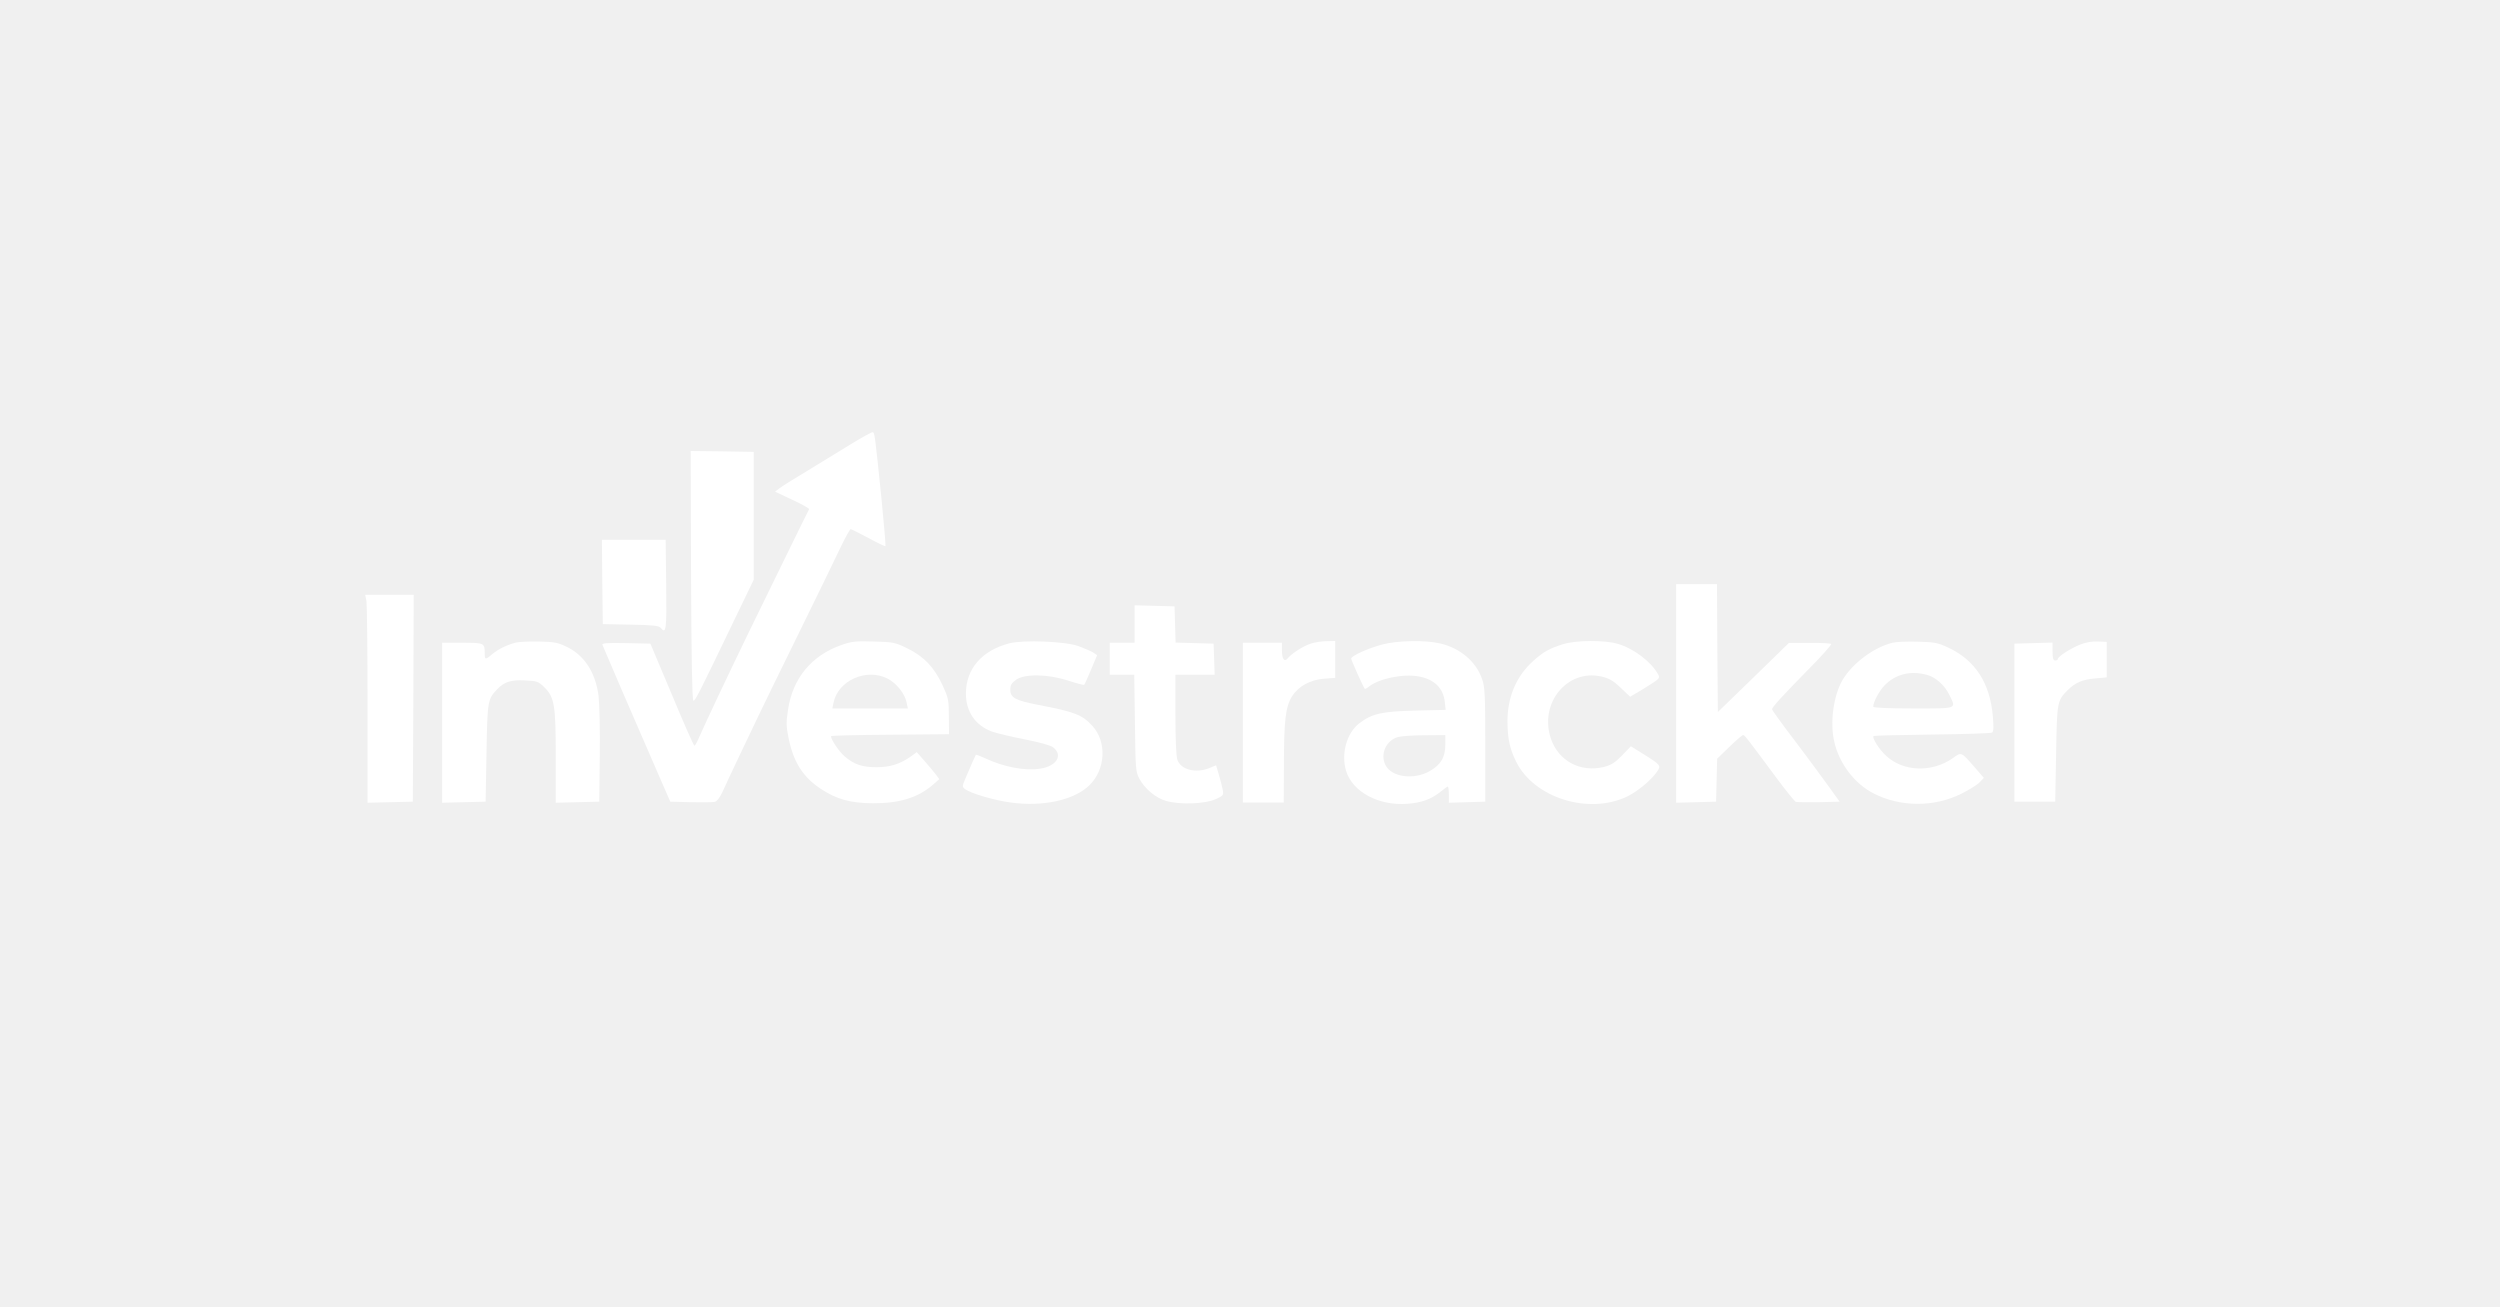
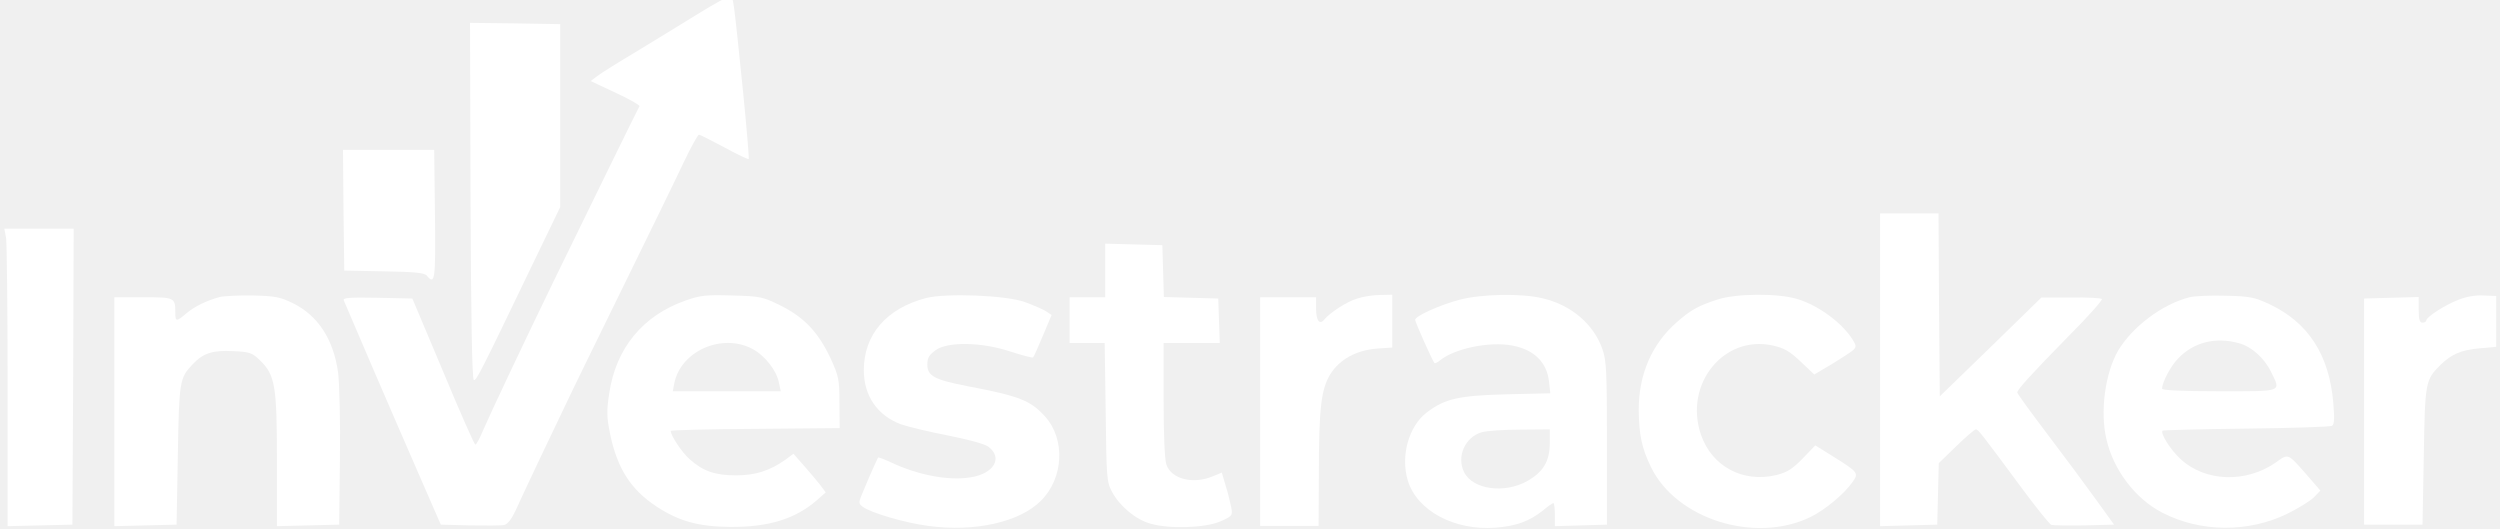
- <svg xmlns="http://www.w3.org/2000/svg" version="1.0" width="1408pt" height="736pt" viewBox="0 0 1408 736" preserveAspectRatio="xMidYMid meet">
+ <svg xmlns="http://www.w3.org/2000/svg" version="1.0" width="984pt" height="208pt" viewBox="204 245 984 208" preserveAspectRatio="xMidYMid meet">
  <g transform="translate(0,736) scale(0.1,-0.1)" fill="#fff" stroke="none">
    <path d="M4785 4854 c-66 -41 -176 -108 -245 -150 -69 -41 -136 -83 -150 -94 l-25 -19 98 -46 c54 -25 96 -49 94 -53 -6 -9 -211 -429 -337 -687 -114 -235 -248 -518 -280 -592 -12 -29 -25 -53 -29 -53 -4 0 -61 129 -127 288 l-121 287 -138 3 c-108 2 -136 0 -132 -10 12 -30 179 -418 310 -718 l72 -165 115 -3 c63 -1 124 -1 136 2 13 4 29 25 44 58 13 29 56 121 95 203 40 83 87 182 105 220 18 39 118 243 222 455 104 212 212 433 240 493 28 59 55 107 59 107 4 0 49 -23 100 -50 51 -28 94 -48 96 -46 2 2 -8 120 -22 262 -38 373 -39 377 -50 380 -5 1 -64 -31 -130 -72z" />
    <path d="M3892 4119 c2 -458 6 -703 13 -705 10 -3 28 33 229 451 l111 230 0 360 0 360 -178 3 -177 2 2 -701z" />
    <path d="M3392 4083 l3 -238 156 -3 c124 -2 160 -6 169 -17 32 -39 35 -17 32 240 l-3 255 -180 0 -179 0 2 -237z" />
    <path d="M9440 3455 l0 -616 113 3 112 3 3 121 3 121 68 66 c38 37 73 67 78 67 9 0 20 -14 182 -233 56 -76 108 -140 115 -143 7 -2 65 -3 129 -2 l118 3 -70 97 c-38 53 -124 169 -190 256 -67 88 -121 163 -121 167 0 12 56 73 201 221 77 77 136 144 132 147 -3 4 -58 7 -122 6 l-116 0 -200 -195 -200 -194 -3 360 -2 360 -115 0 -115 0 0 -615z" />
    <path d="M2064 3973 c3 -21 6 -285 6 -586 l0 -548 128 3 127 3 3 583 2 582 -136 0 -137 0 7 -37z" />
    <path d="M6390 3845 l0 -105 -70 0 -70 0 0 -90 0 -90 69 0 69 0 4 -272 c3 -259 4 -275 25 -314 30 -56 93 -109 151 -125 75 -22 217 -17 276 9 47 21 48 23 42 56 -4 19 -13 57 -22 85 l-15 51 -36 -15 c-77 -32 -162 -11 -182 46 -7 20 -11 118 -11 255 l0 224 110 0 111 0 -3 88 -3 87 -107 3 -107 3 -3 102 -3 102 -112 3 -113 3 0 -106z" />
    <path d="M2905 3741 c-52 -14 -99 -37 -131 -64 -40 -34 -44 -34 -44 2 0 60 -2 61 -126 61 l-114 0 0 -450 0 -451 123 3 122 3 5 275 c5 293 7 302 59 357 41 43 78 55 157 51 67 -3 76 -6 107 -36 60 -58 67 -100 67 -393 l0 -260 123 3 122 3 3 260 c2 143 -2 295 -7 337 -18 132 -79 226 -179 275 -49 24 -70 28 -157 30 -55 1 -113 -2 -130 -6z" />
    <path d="M4738 3727 c-168 -59 -274 -188 -300 -365 -11 -71 -10 -95 4 -163 28 -133 81 -216 181 -282 88 -58 165 -80 292 -81 151 -1 256 32 340 105 l35 31 -20 27 c-11 14 -39 48 -63 75 l-44 50 -31 -23 c-62 -44 -119 -62 -195 -62 -82 0 -129 16 -182 63 -30 26 -75 93 -75 112 0 3 150 7 333 8 l332 3 -1 100 c0 93 -3 105 -36 177 -48 101 -103 159 -195 205 -71 35 -80 37 -191 40 -102 3 -125 1 -184 -20z m263 -190 c49 -26 96 -85 105 -134 l7 -33 -213 0 -212 0 6 31 c25 127 187 199 307 136z" />
    <path d="M5685 3737 c-156 -41 -245 -144 -245 -284 0 -101 53 -178 146 -213 29 -10 112 -30 185 -44 80 -16 144 -33 159 -44 59 -44 22 -107 -71 -121 -85 -14 -206 9 -312 59 -26 12 -49 21 -51 19 -3 -5 -29 -62 -56 -127 -22 -51 -22 -53 -4 -67 33 -24 166 -63 258 -75 183 -25 359 15 443 99 90 89 97 243 16 332 -57 63 -100 80 -305 119 -129 25 -158 40 -158 85 0 27 7 38 33 57 48 34 181 32 295 -6 46 -15 86 -25 88 -23 3 2 20 41 39 86 l34 81 -22 15 c-13 8 -50 24 -83 36 -74 27 -309 36 -389 16z" />
    <path d="M7382 3735 c-42 -13 -105 -54 -129 -82 -19 -24 -33 -5 -33 43 l0 44 -110 0 -110 0 0 -450 0 -450 115 0 115 0 1 198 c0 266 9 340 45 399 37 59 103 95 185 101 l59 4 0 104 0 104 -47 -1 c-27 0 -67 -6 -91 -14z" />
    <path d="M7784 3730 c-76 -20 -174 -64 -174 -79 0 -9 69 -163 76 -170 2 -2 12 2 21 10 57 47 195 76 285 59 86 -16 137 -66 145 -143 l5 -45 -173 -4 c-188 -5 -242 -17 -314 -72 -70 -54 -103 -170 -74 -267 36 -119 183 -198 345 -186 80 6 133 25 186 67 20 17 39 30 42 30 3 0 6 -20 6 -45 l0 -46 103 3 102 3 0 320 c0 281 -2 326 -18 371 -34 98 -123 174 -236 200 -82 20 -241 17 -327 -6z m356 -563 c0 -72 -25 -114 -88 -150 -90 -51 -215 -34 -249 34 -31 61 3 139 70 158 18 5 85 10 150 10 l117 1 0 -53z" />
    <path d="M8800 3731 c-75 -24 -107 -42 -161 -90 -98 -86 -149 -205 -149 -344 1 -98 12 -151 48 -225 100 -206 410 -303 628 -197 57 28 132 90 165 137 26 36 24 39 -77 102 l-69 43 -50 -52 c-41 -42 -61 -54 -104 -65 -131 -31 -253 34 -296 159 -68 199 90 394 283 351 44 -10 66 -22 109 -63 l54 -51 32 19 c18 10 56 33 85 52 47 30 51 35 41 54 -37 70 -138 147 -228 173 -75 22 -239 21 -311 -3z" />
    <path d="M10658 3740 c-107 -27 -225 -116 -281 -210 -51 -88 -72 -240 -46 -349 27 -120 114 -235 220 -289 151 -78 340 -79 494 -3 44 22 91 51 104 65 l24 25 -51 59 c-78 89 -74 88 -124 52 -117 -82 -278 -77 -375 13 -40 36 -81 102 -71 112 2 2 150 6 329 8 179 2 331 7 338 11 9 6 10 30 5 89 -16 191 -99 318 -252 390 -58 27 -77 31 -171 33 -58 2 -123 -1 -143 -6z m195 -181 c49 -13 100 -59 126 -113 39 -80 50 -76 -204 -76 -148 0 -225 4 -225 10 0 25 33 88 63 119 61 64 148 86 240 60z" />
    <path d="M11716 3730 c-54 -21 -126 -68 -126 -81 0 -5 -7 -9 -15 -9 -11 0 -15 12 -15 50 l0 51 -107 -3 -108 -3 0 -445 0 -445 115 0 115 0 5 270 c5 293 6 299 66 359 43 42 82 59 154 65 l65 6 0 100 0 100 -50 2 c-31 2 -69 -5 -99 -17z" />
  </g>
</svg>
